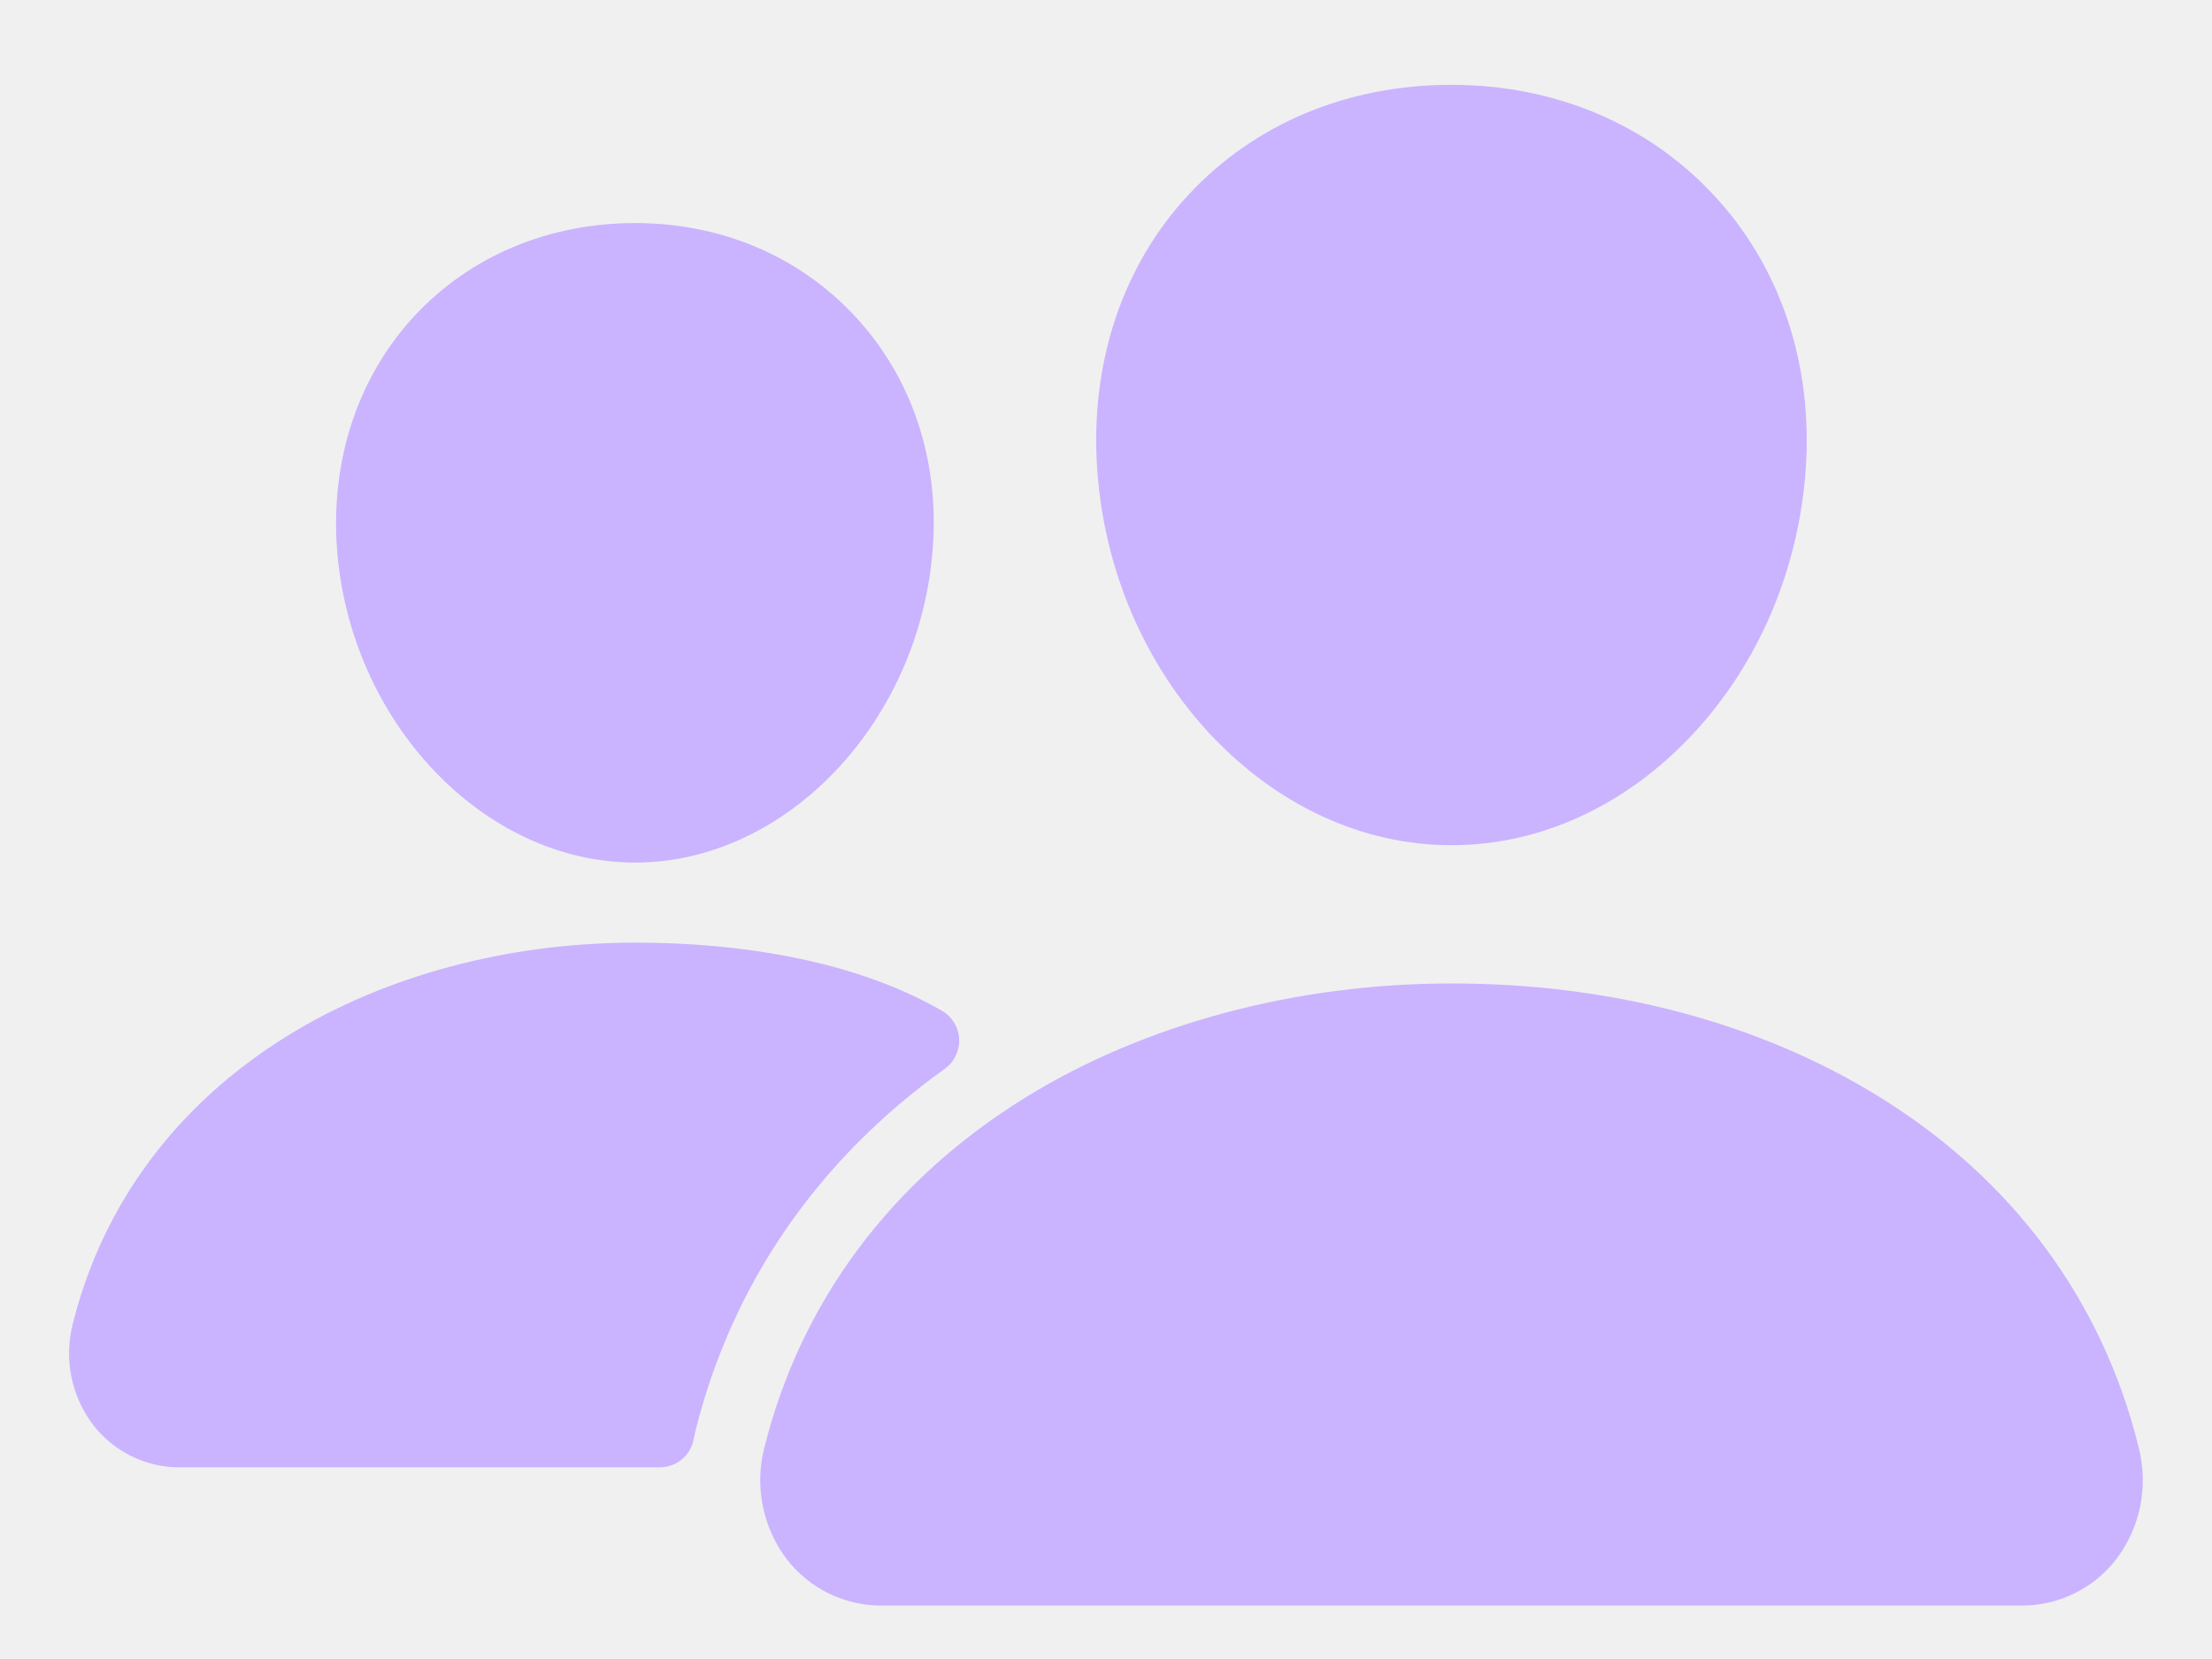
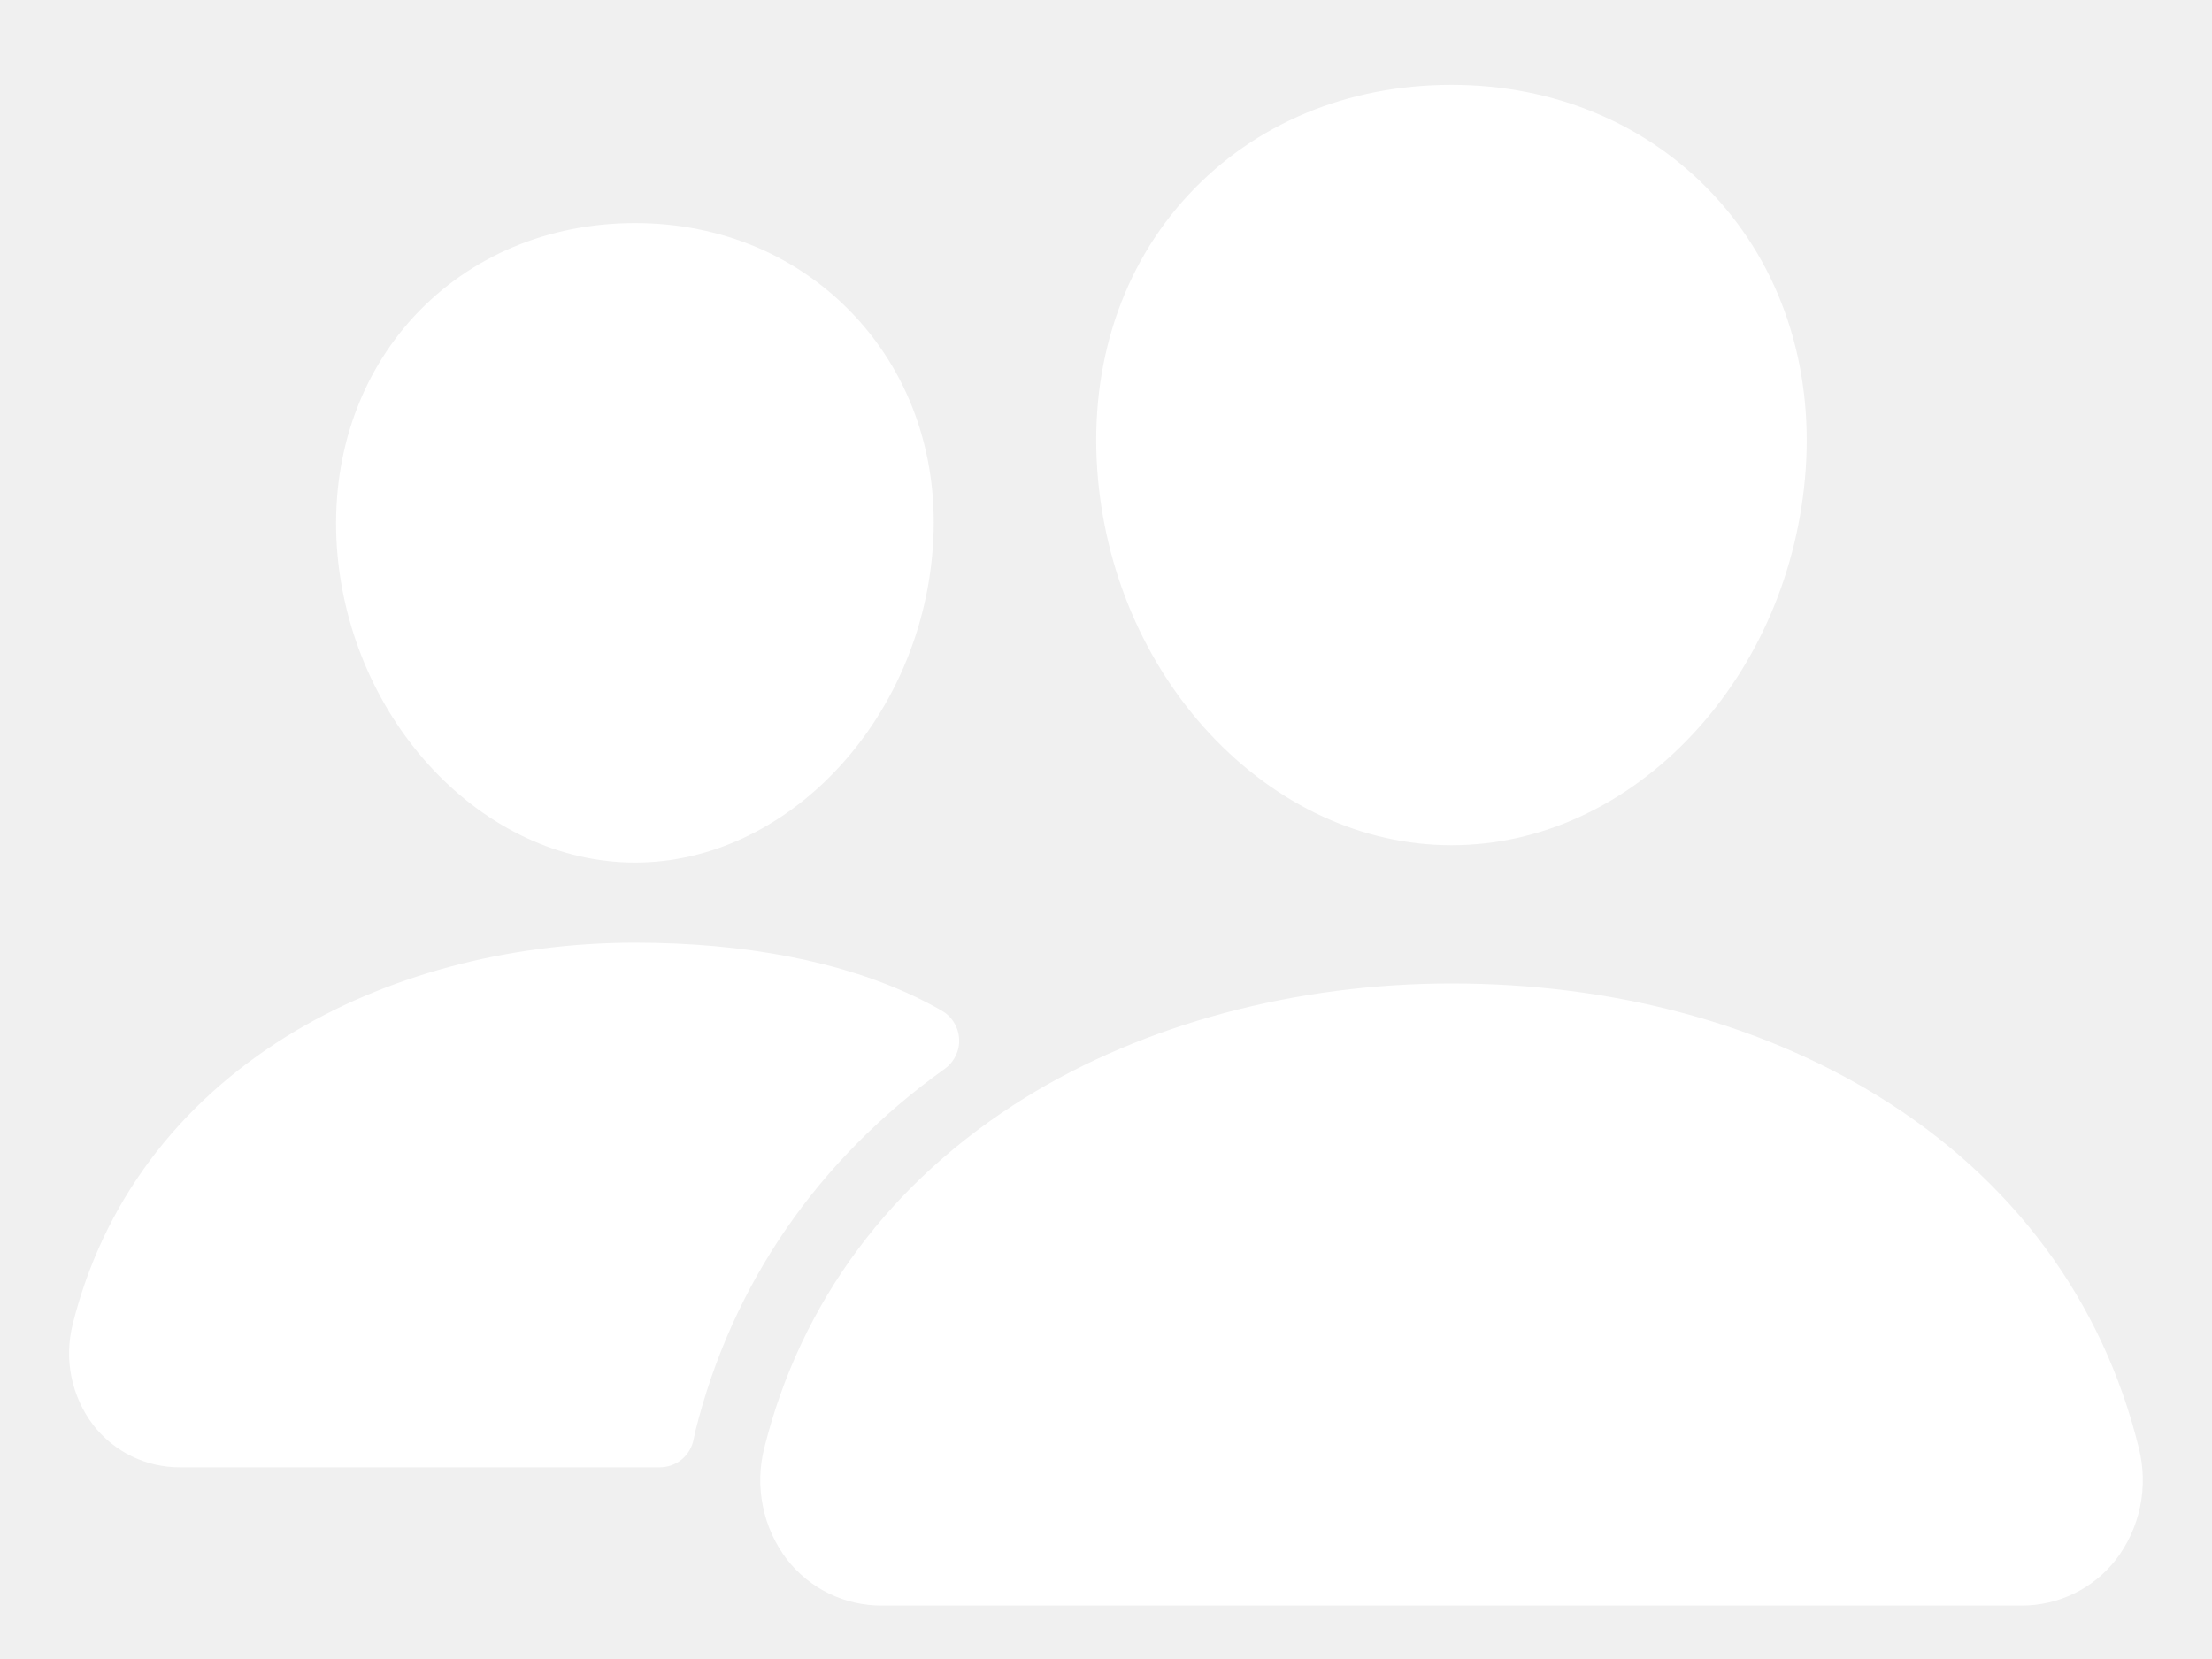
<svg xmlns="http://www.w3.org/2000/svg" width="20" height="15" viewBox="0 0 20 15" fill="none">
-   <path d="M13.124 7.642C12.321 7.642 11.545 7.284 10.937 6.633C10.346 5.998 9.985 5.152 9.921 4.25C9.853 3.288 10.147 2.404 10.747 1.76C11.347 1.115 12.187 0.767 13.124 0.767C14.055 0.767 14.897 1.121 15.495 1.764C16.1 2.413 16.394 3.296 16.326 4.25C16.261 5.153 15.9 5.999 15.31 6.633C14.704 7.284 13.928 7.642 13.124 7.642Z" fill="#CAB3FF" />
-   <path d="M18.274 14.517H7.975C7.81 14.518 7.646 14.481 7.497 14.409C7.348 14.337 7.218 14.231 7.116 14.101C7.008 13.959 6.933 13.795 6.898 13.62C6.862 13.446 6.866 13.266 6.91 13.093C7.239 11.772 8.054 10.677 9.267 9.926C10.343 9.26 11.713 8.892 13.124 8.892C14.564 8.892 15.898 9.244 16.98 9.91C18.195 10.657 19.012 11.759 19.339 13.095C19.382 13.268 19.386 13.448 19.35 13.623C19.314 13.797 19.239 13.961 19.131 14.102C19.029 14.232 18.899 14.338 18.751 14.409C18.602 14.481 18.439 14.518 18.274 14.517Z" fill="#CAB3FF" />
-   <path d="M5.742 7.799C4.367 7.799 3.158 6.52 3.046 4.95C2.991 4.145 3.242 3.401 3.749 2.855C4.252 2.315 4.96 2.017 5.742 2.017C6.523 2.017 7.226 2.317 7.731 2.86C8.243 3.41 8.493 4.153 8.434 4.951C8.322 6.521 7.114 7.799 5.742 7.799Z" fill="#CAB3FF" />
-   <path d="M8.306 9.027C7.619 8.691 6.727 8.523 5.742 8.523C4.591 8.523 3.474 8.823 2.595 9.368C1.598 9.986 0.928 10.886 0.657 11.974C0.618 12.13 0.614 12.293 0.646 12.451C0.679 12.609 0.746 12.758 0.844 12.886C0.937 13.005 1.056 13.102 1.192 13.168C1.328 13.234 1.478 13.268 1.629 13.267H5.965C6.038 13.267 6.109 13.242 6.165 13.195C6.221 13.148 6.259 13.083 6.272 13.011C6.277 12.986 6.282 12.961 6.288 12.937C6.62 11.607 7.396 10.483 8.543 9.663C8.585 9.633 8.619 9.592 8.641 9.545C8.664 9.499 8.675 9.447 8.672 9.395C8.67 9.343 8.654 9.292 8.627 9.248C8.601 9.203 8.563 9.166 8.518 9.14C8.457 9.104 8.386 9.066 8.306 9.027Z" fill="#CAB3FF" />
+   <path d="M13.124 7.642C12.321 7.642 11.545 7.284 10.937 6.633C10.346 5.998 9.985 5.152 9.921 4.25C9.853 3.288 10.147 2.404 10.747 1.76C11.347 1.115 12.187 0.767 13.124 0.767C14.055 0.767 14.897 1.121 15.495 1.764C16.1 2.413 16.394 3.296 16.326 4.25C16.261 5.153 15.9 5.999 15.31 6.633C14.704 7.284 13.928 7.642 13.124 7.642Z" fill="white" />
+   <path d="M18.274 14.517H7.975C7.81 14.518 7.646 14.481 7.497 14.409C7.348 14.337 7.218 14.231 7.116 14.101C7.008 13.959 6.933 13.795 6.898 13.62C6.862 13.446 6.866 13.266 6.91 13.093C7.239 11.772 8.054 10.677 9.267 9.926C10.343 9.26 11.713 8.892 13.124 8.892C14.564 8.892 15.898 9.244 16.98 9.91C18.195 10.657 19.012 11.759 19.339 13.095C19.382 13.268 19.386 13.448 19.35 13.623C19.314 13.797 19.239 13.961 19.131 14.102C19.029 14.232 18.899 14.338 18.751 14.409C18.602 14.481 18.439 14.518 18.274 14.517Z" fill="white" />
+   <path d="M5.742 7.799C4.367 7.799 3.158 6.52 3.046 4.95C2.991 4.145 3.242 3.401 3.749 2.855C4.252 2.315 4.96 2.017 5.742 2.017C6.523 2.017 7.226 2.317 7.731 2.86C8.243 3.41 8.493 4.153 8.434 4.951C8.322 6.521 7.114 7.799 5.742 7.799Z" fill="white" />
+   <path d="M8.306 9.027C7.619 8.691 6.727 8.523 5.742 8.523C4.591 8.523 3.474 8.823 2.595 9.368C1.598 9.986 0.928 10.886 0.657 11.974C0.618 12.13 0.614 12.293 0.646 12.451C0.679 12.609 0.746 12.758 0.844 12.886C0.937 13.005 1.056 13.102 1.192 13.168C1.328 13.234 1.478 13.268 1.629 13.267H5.965C6.038 13.267 6.109 13.242 6.165 13.195C6.221 13.148 6.259 13.083 6.272 13.011C6.277 12.986 6.282 12.961 6.288 12.937C6.62 11.607 7.396 10.483 8.543 9.663C8.585 9.633 8.619 9.592 8.641 9.545C8.664 9.499 8.675 9.447 8.672 9.395C8.67 9.343 8.654 9.292 8.627 9.248C8.601 9.203 8.563 9.166 8.518 9.14C8.457 9.104 8.386 9.066 8.306 9.027Z" fill="white" />
</svg>
